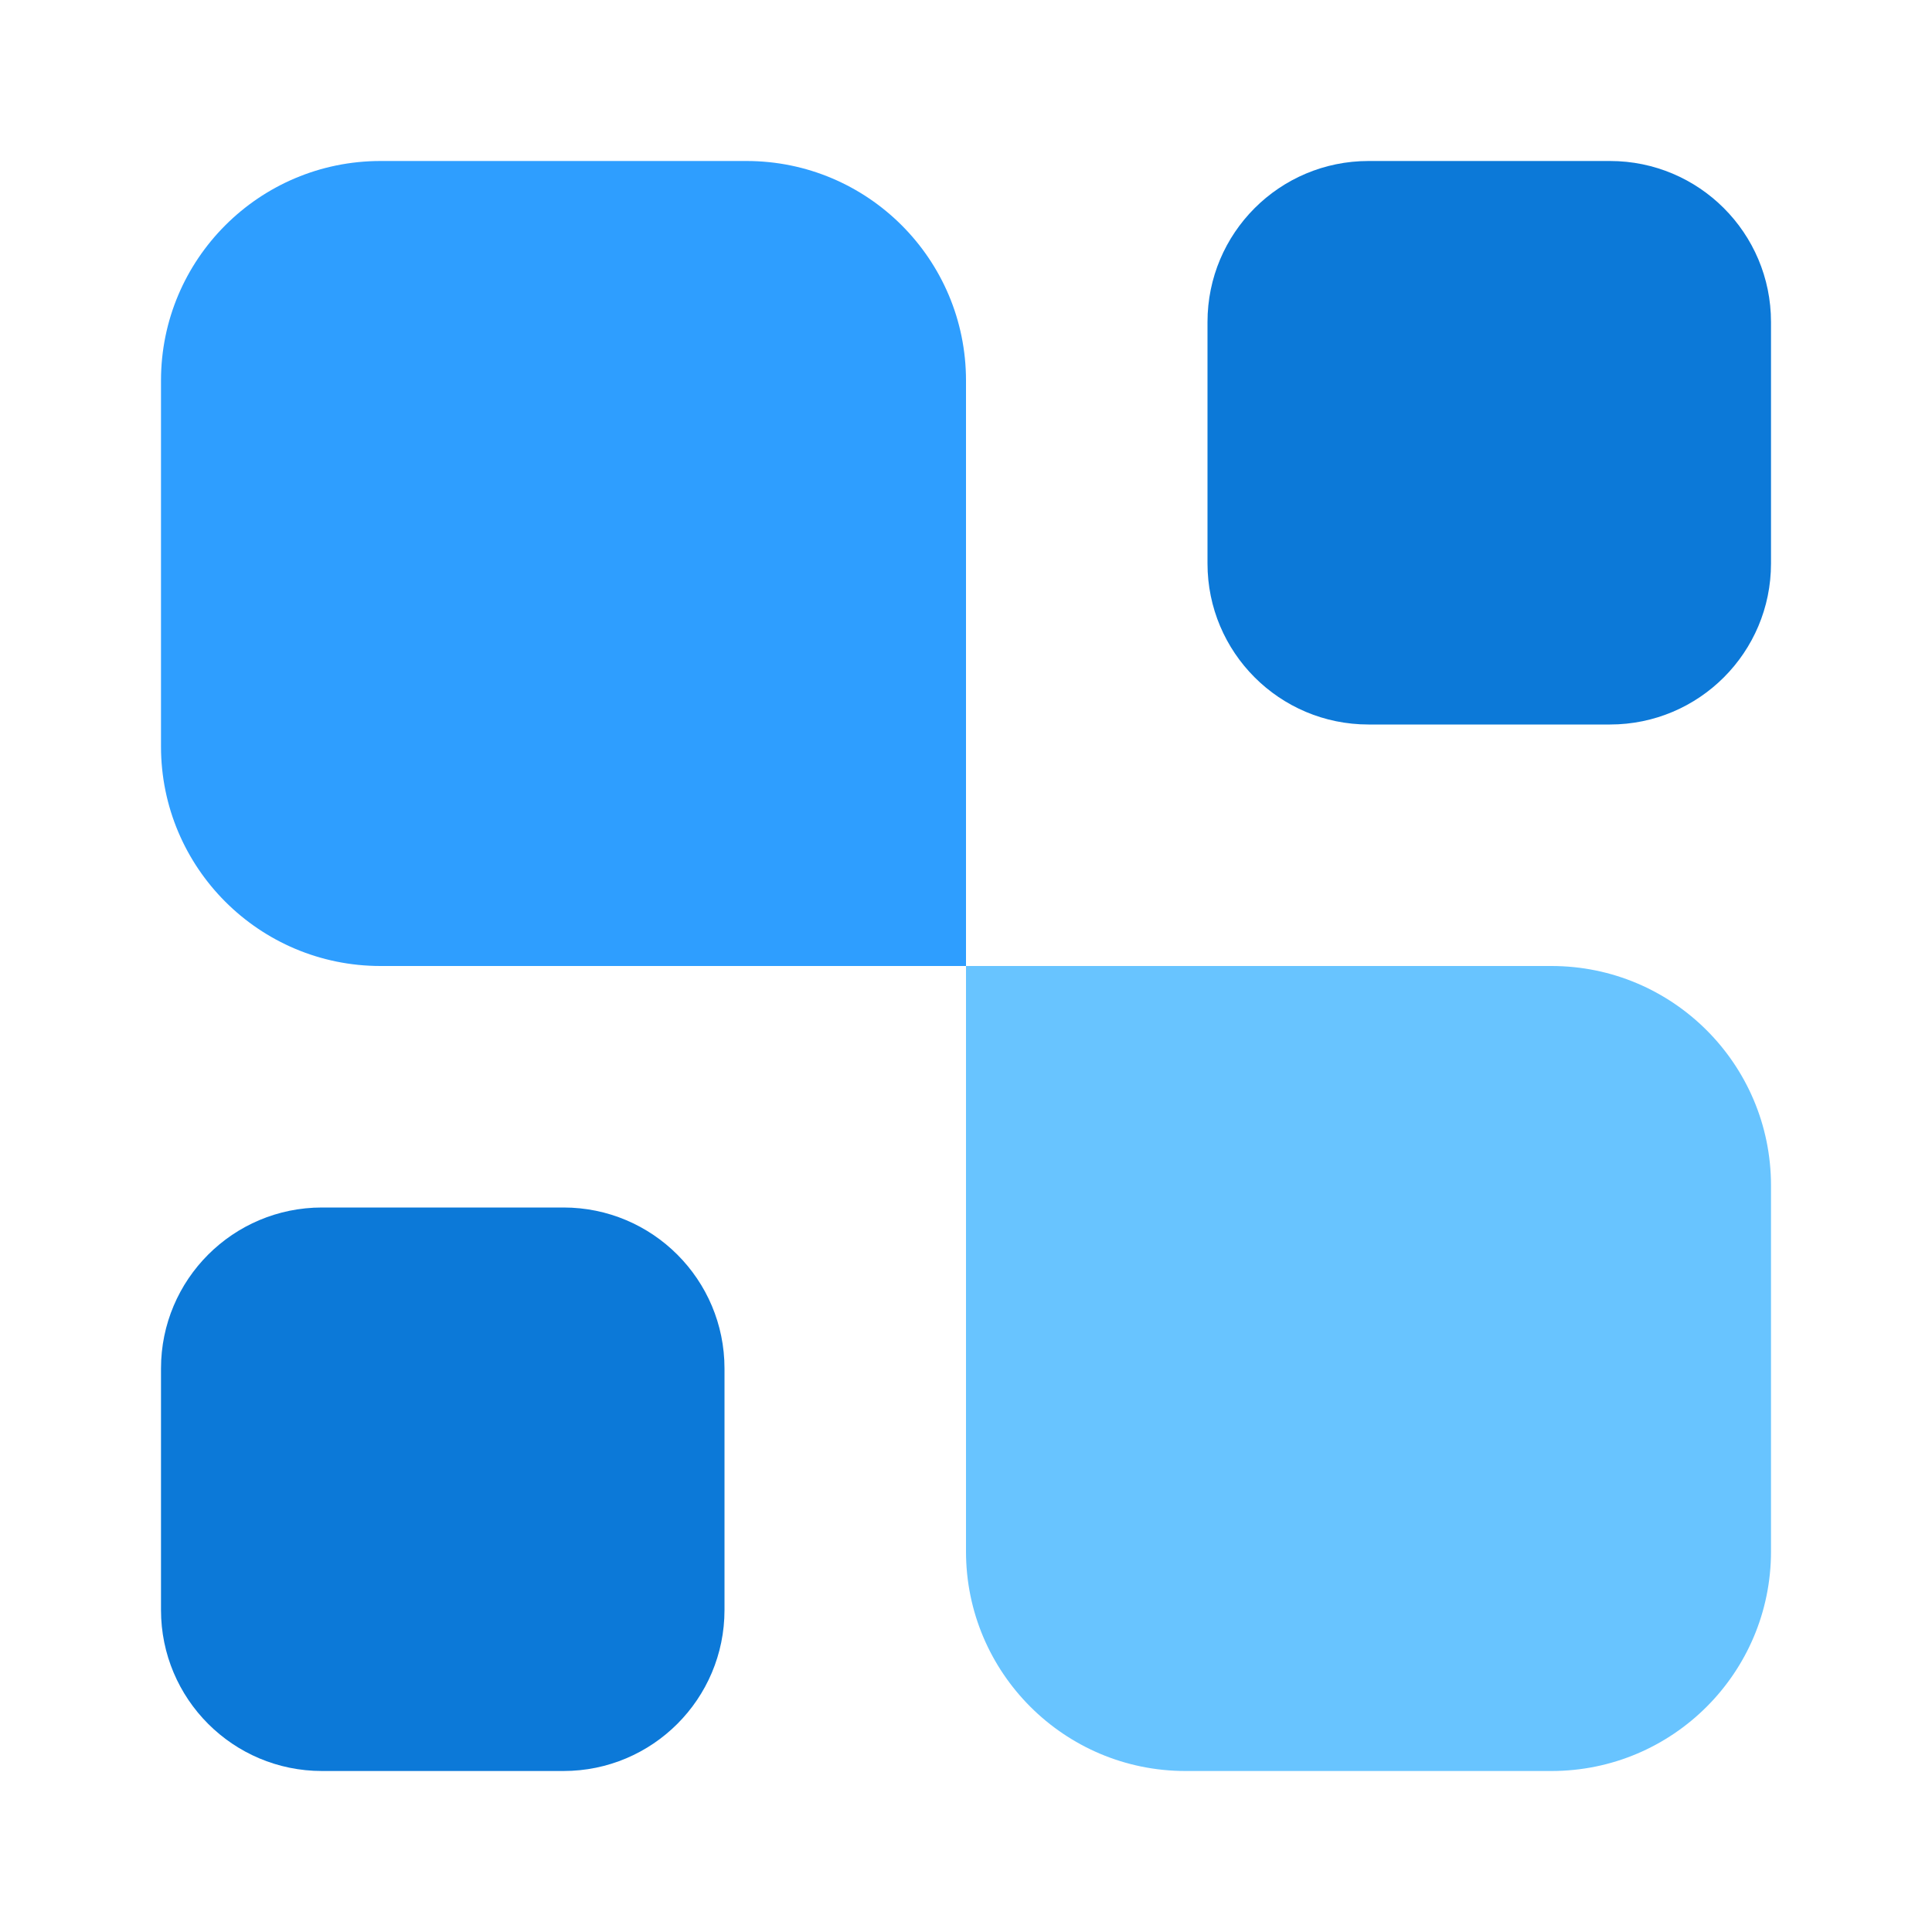
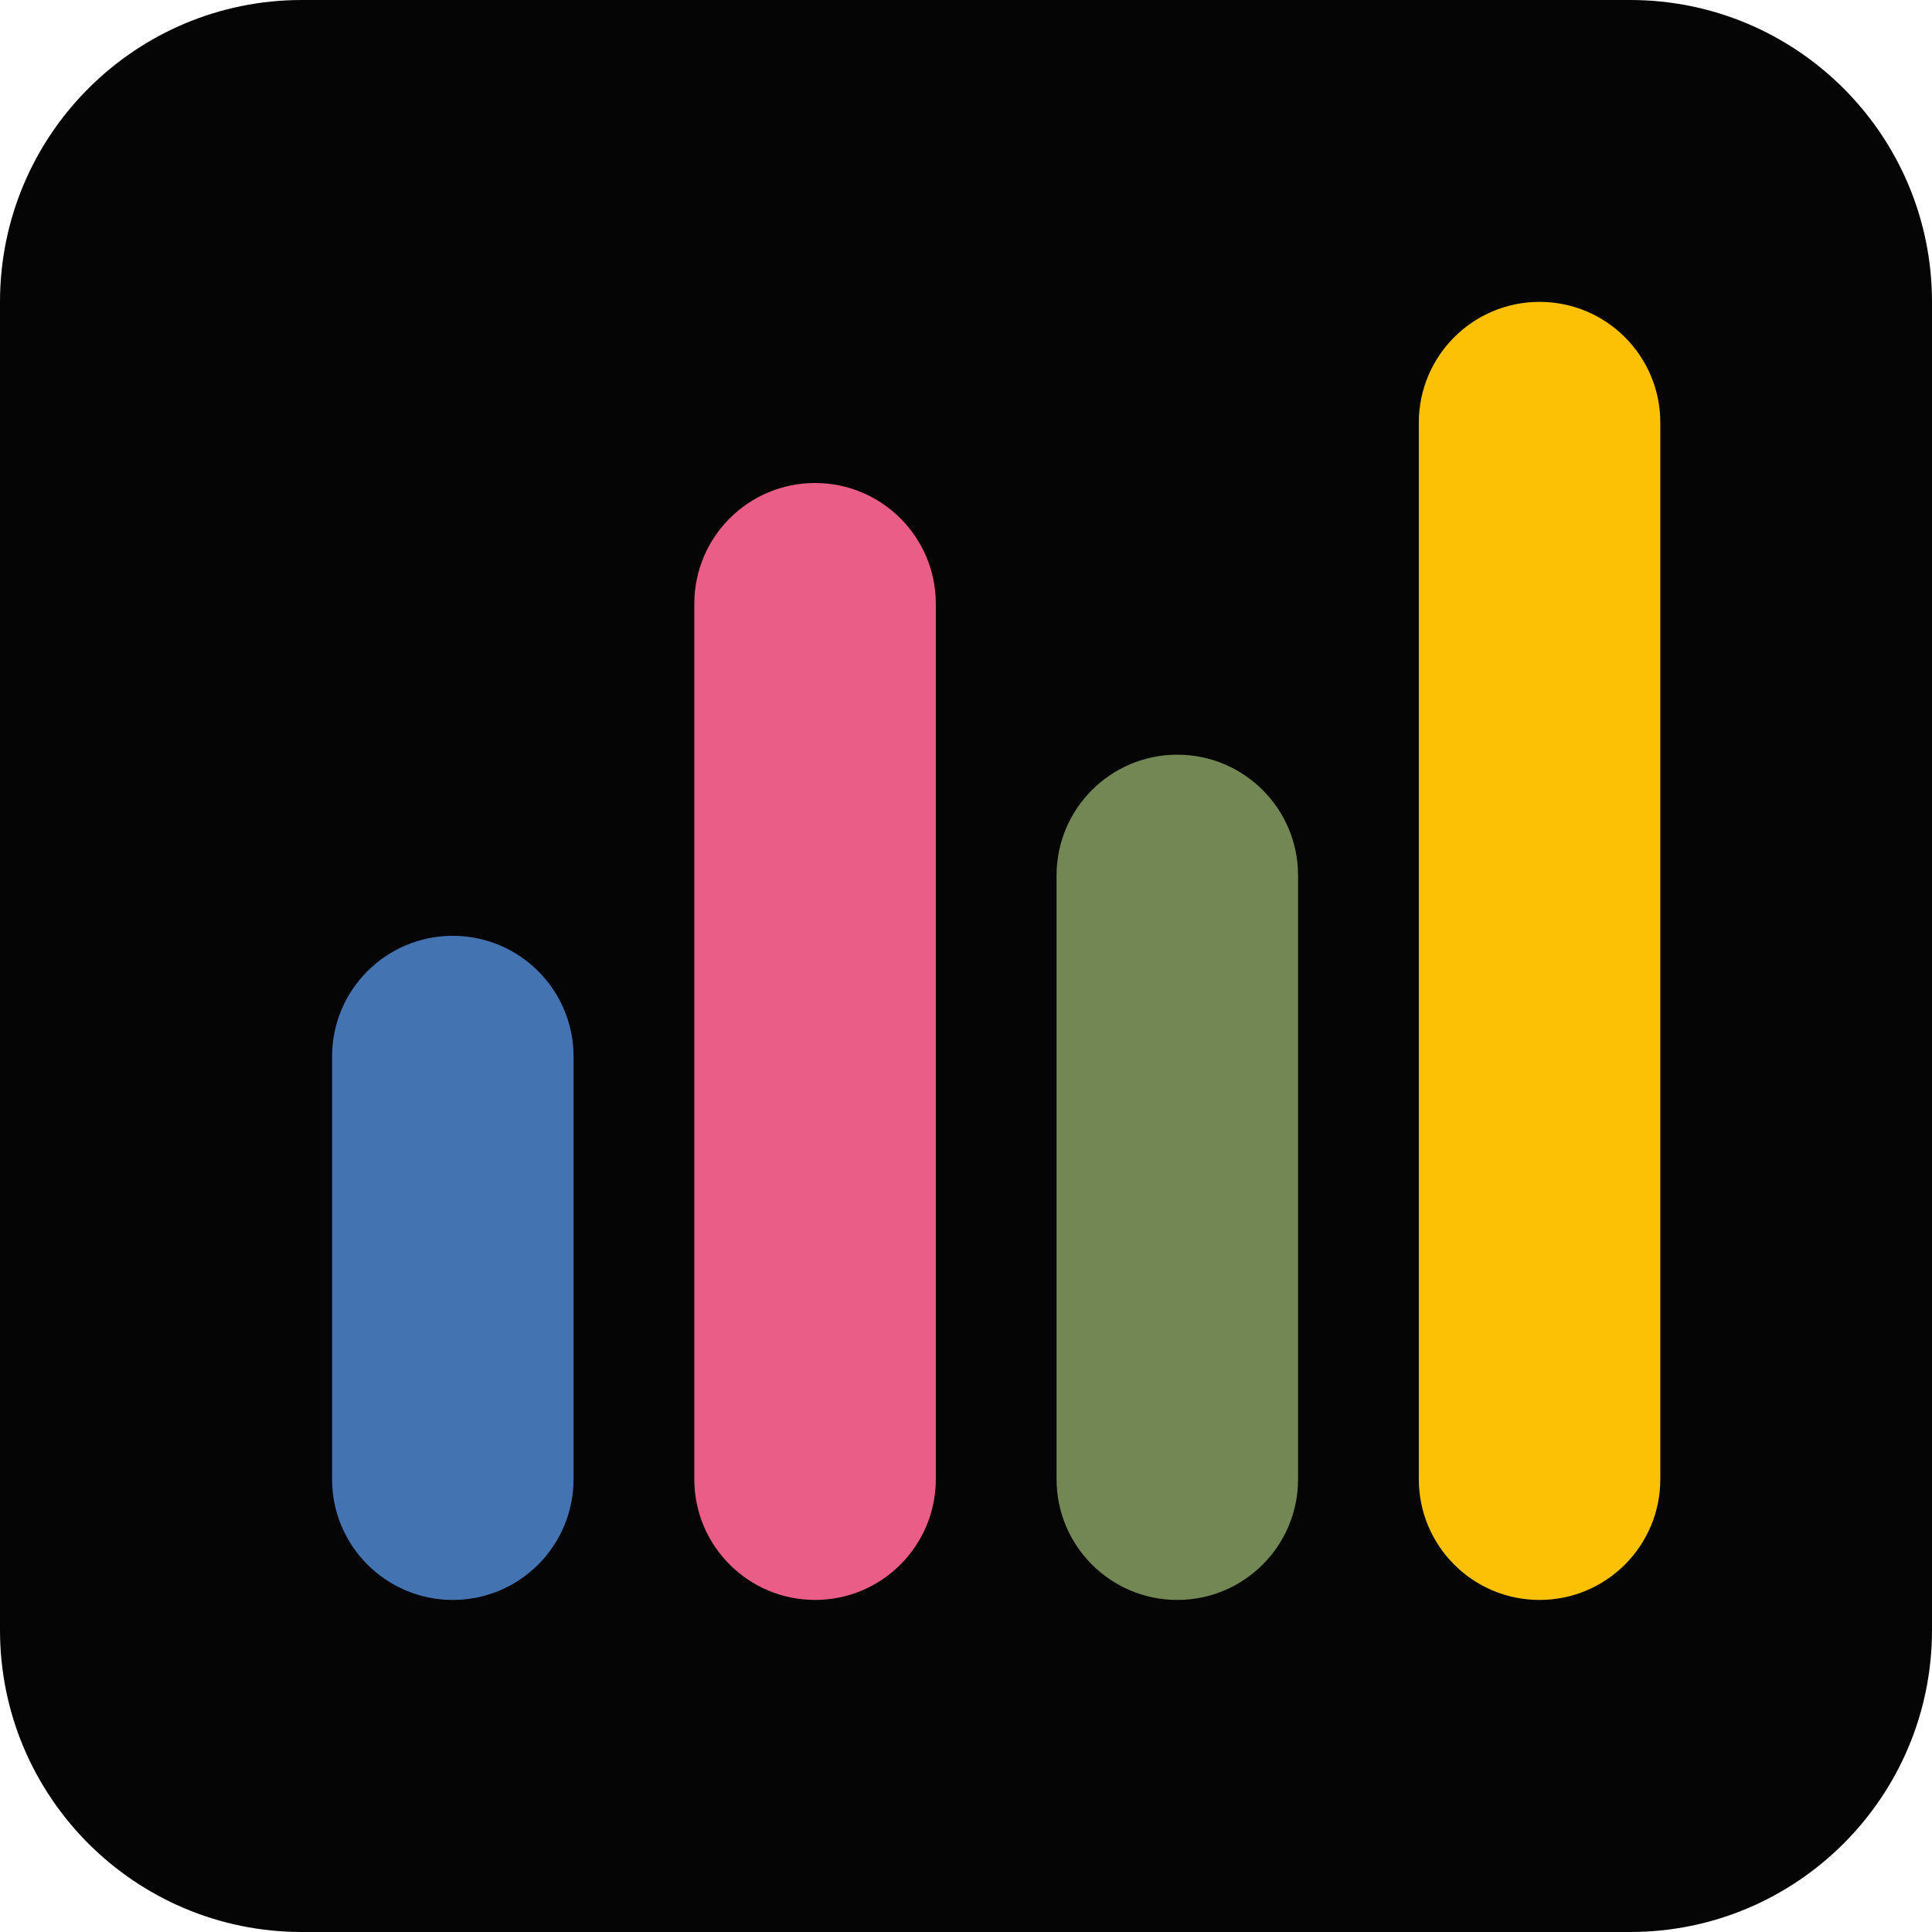
- <svg xmlns="http://www.w3.org/2000/svg" width="24" height="24" viewBox="0 0 24 24" fill="none">
-   <path d="M22 19.273C22 20.779 20.779 22 19.273 22H14.727C13.221 22 12 20.779 12 19.273V12H19.273C20.779 12 22 13.221 22 14.727V19.273Z" fill="#68C4FF" />
-   <path d="M20 2C21.105 2 22 2.895 22 4V7C22 8.105 21.105 9 20 9H17C15.895 9 15 8.105 15 7V4C15 2.895 15.895 2 17 2H20Z" fill="#0C79D8" />
-   <path d="M7 15C8.105 15 9 15.895 9 17V20C9 21.105 8.105 22 7 22H4C2.895 22 2 21.105 2 20V17C2 15.895 2.895 15 4 15H7Z" fill="#0C79D8" />
-   <path d="M12 12H4.727C3.221 12 2 10.779 2 9.273V4.727C2 3.221 3.221 2 4.727 2H9.273C10.779 2 12 3.221 12 4.727V12Z" fill="#2E9EFF" />
+ <svg xmlns="http://www.w3.org/2000/svg" width="64" height="64" viewBox="0 0 64 64" fill="none">
+   <rect width="64" height="64" rx="10" fill="#050505" />
+   <rect x="11" y="31" width="8" height="22" rx="4" fill="#4473B2" />
+   <rect x="23" y="16" width="8" height="37" rx="4" fill="#EA5D86" />
+   <rect x="35" y="25" width="8" height="28" rx="4" fill="#738755" />
+   <rect x="47" y="10" width="8" height="43" rx="4" fill="#FCC004" />
</svg>
